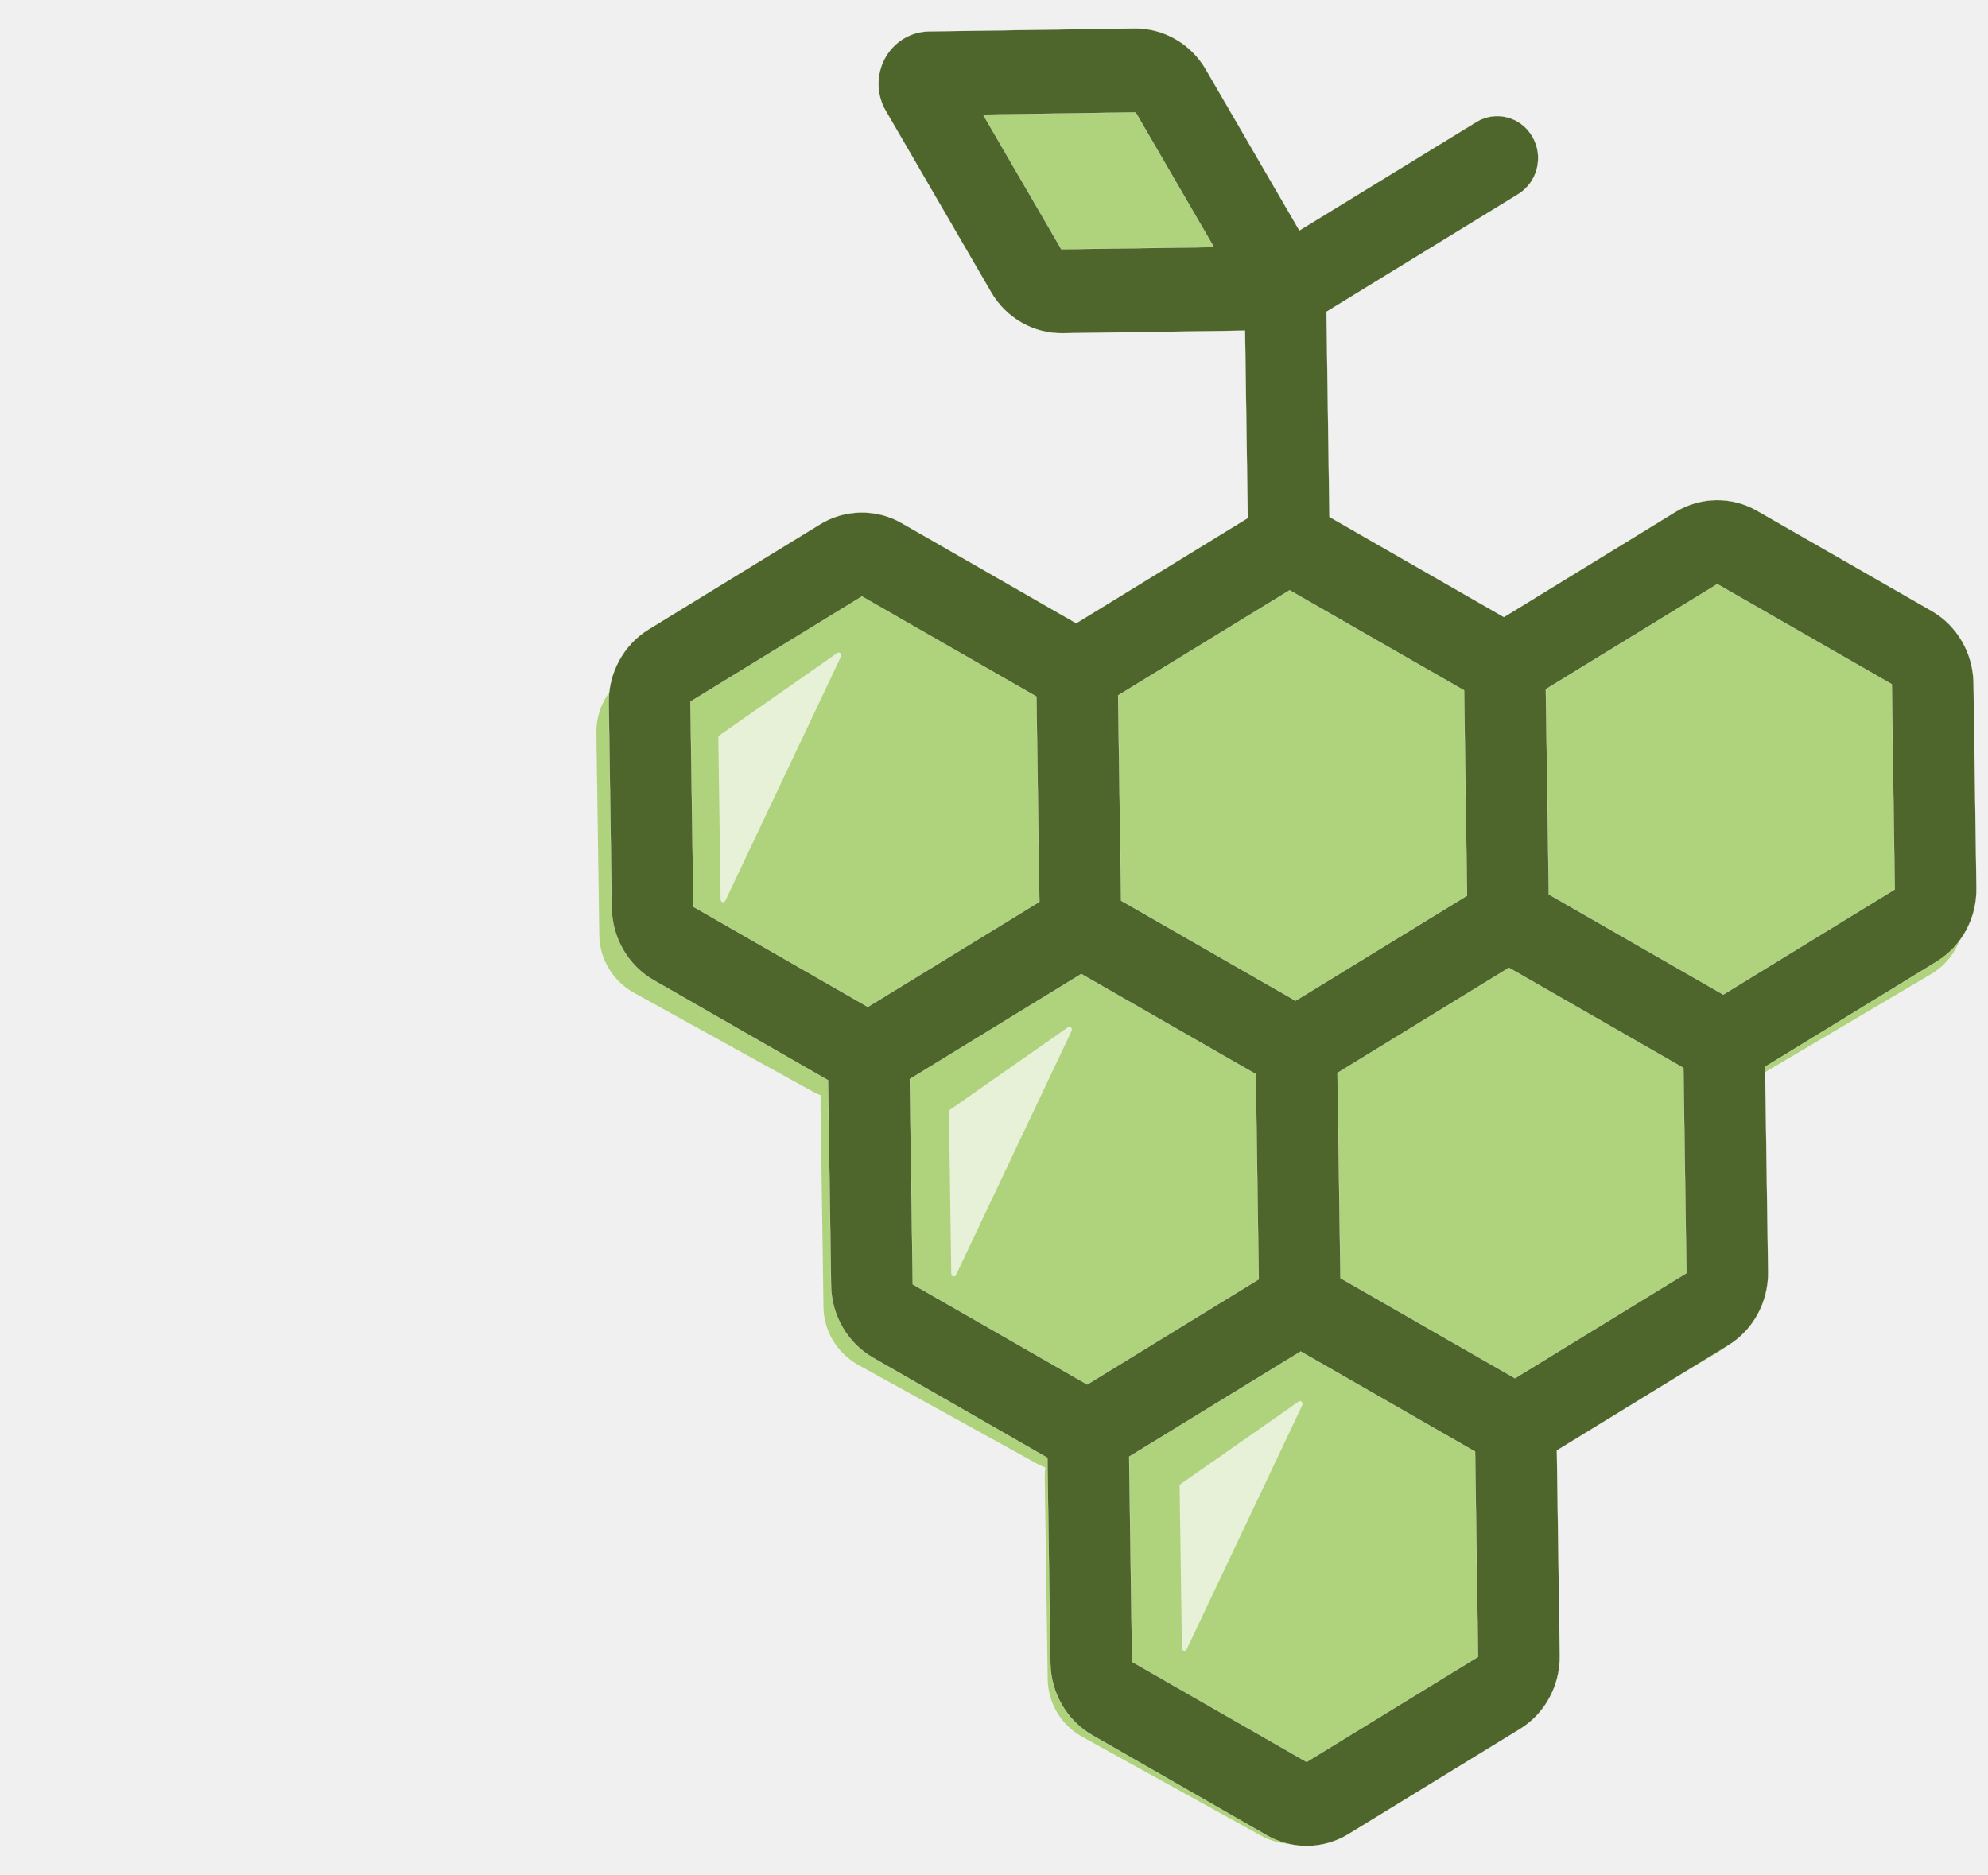
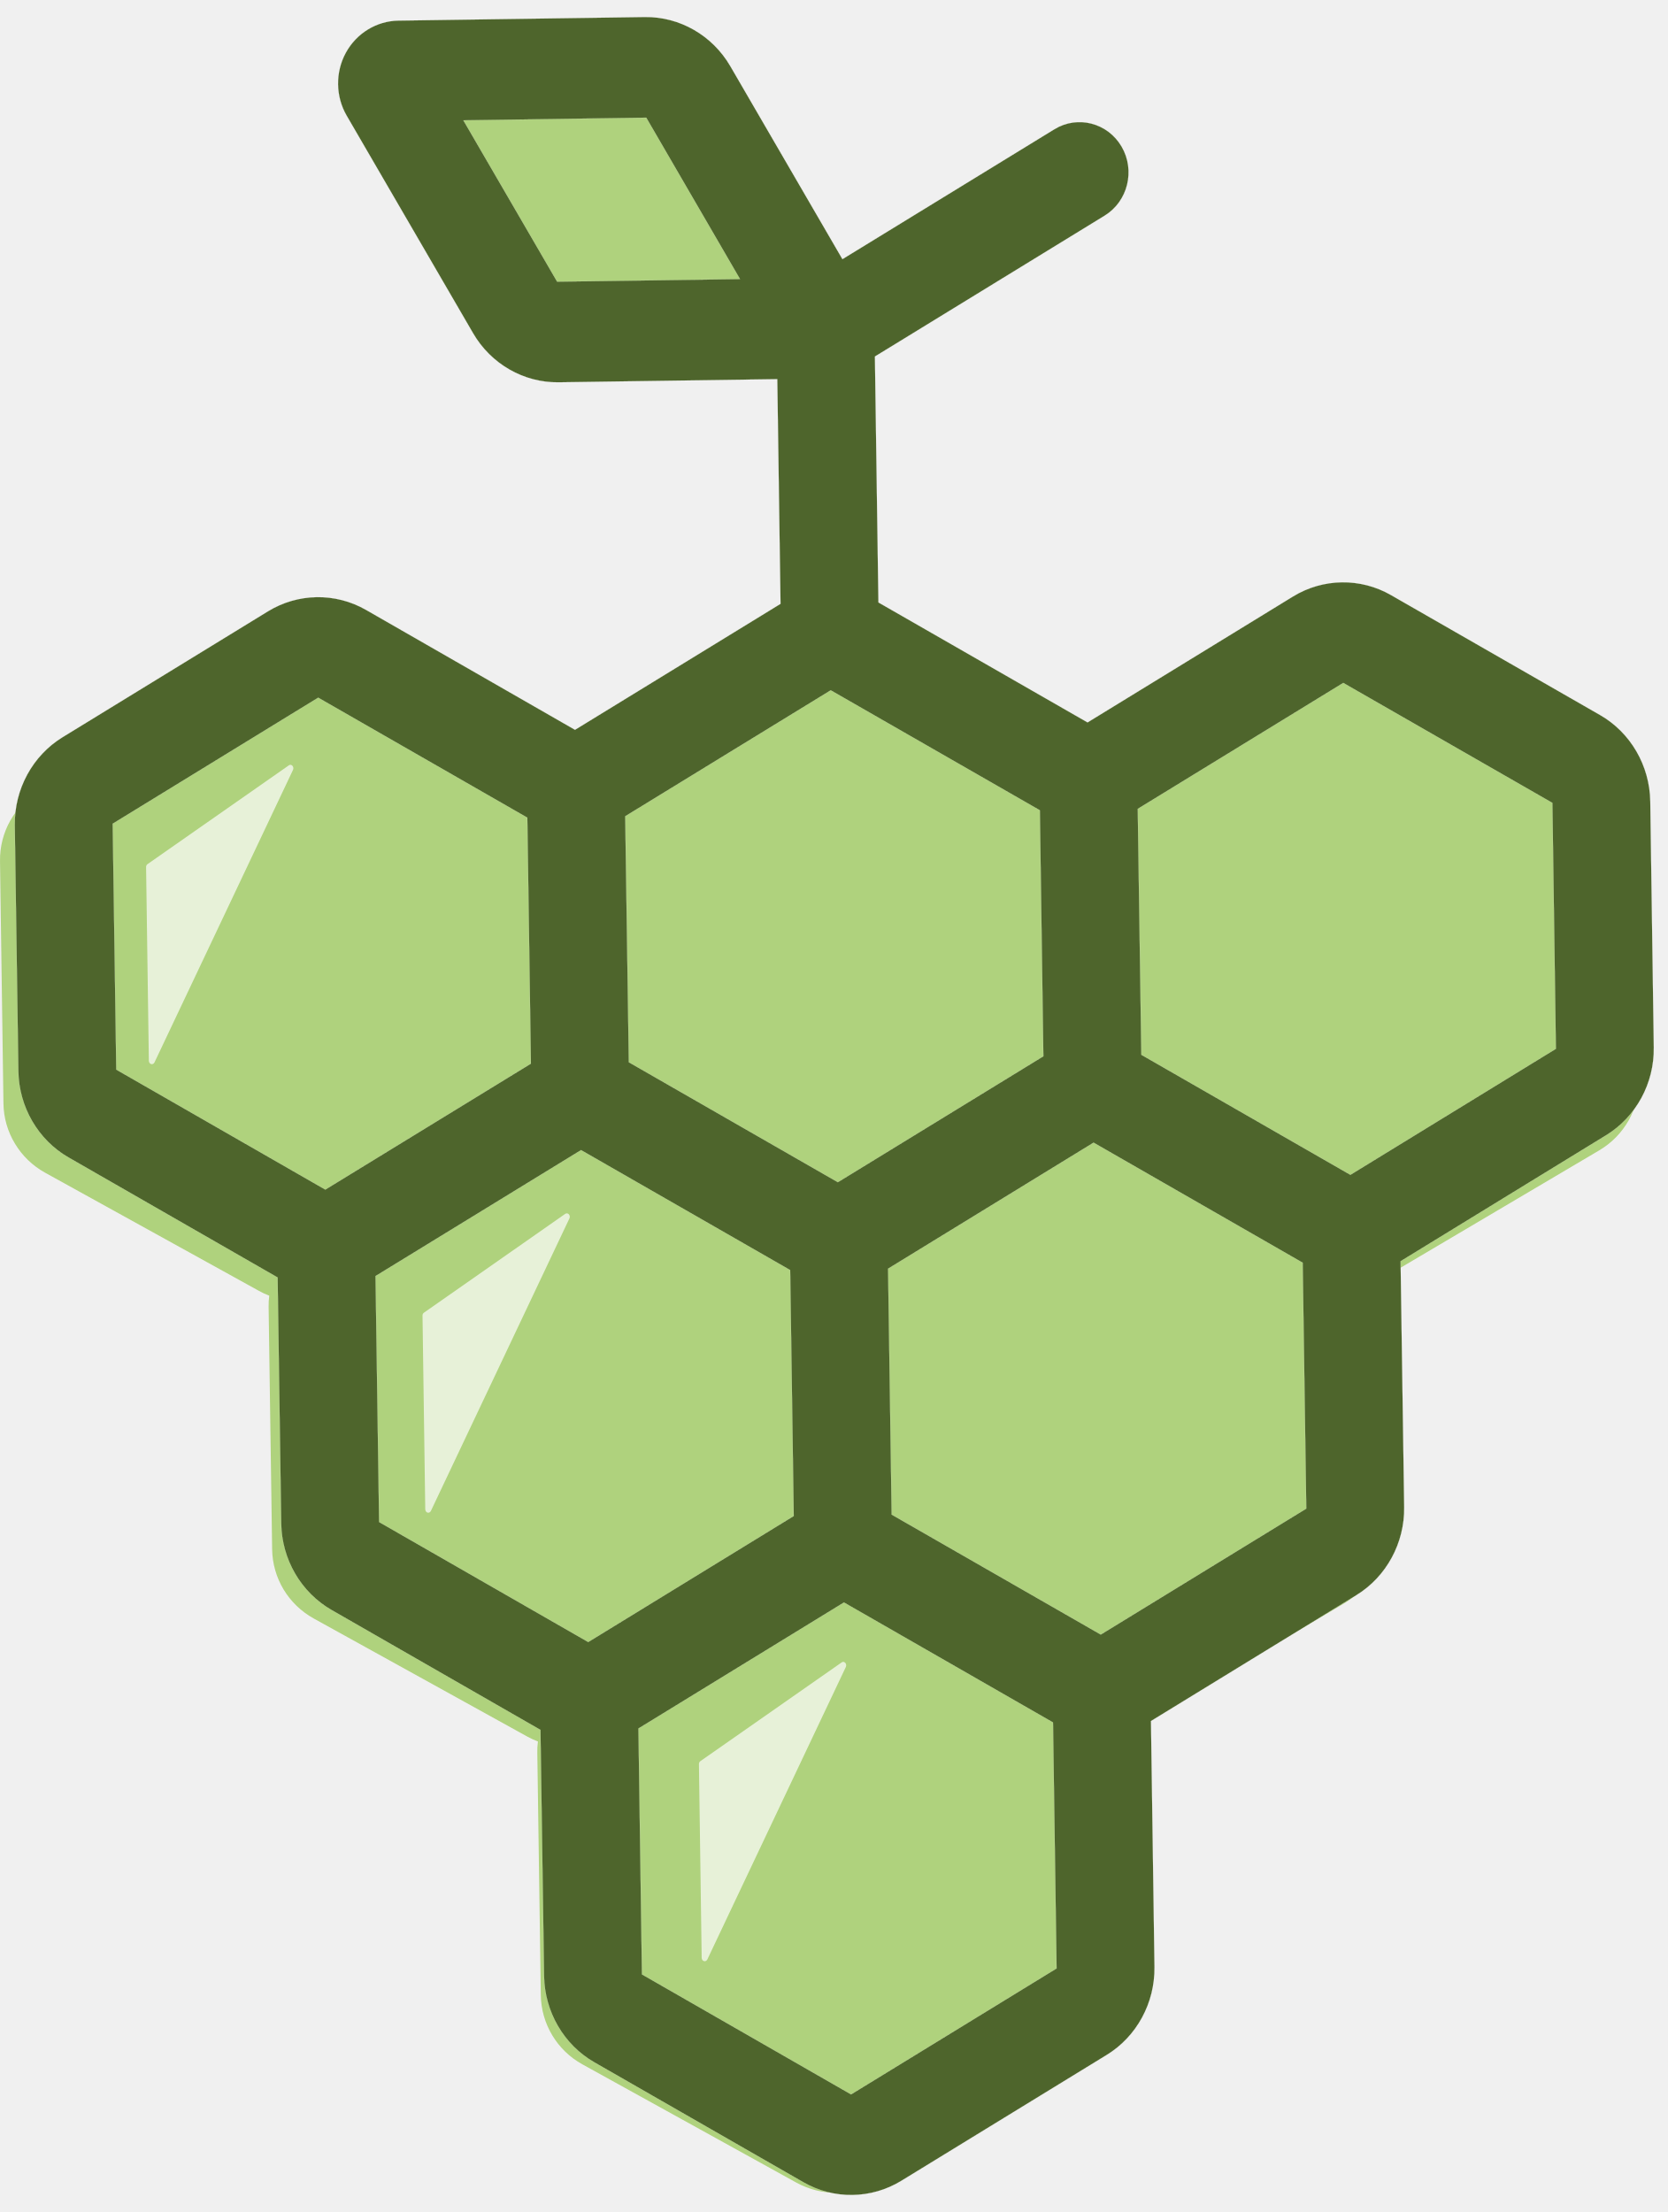
- <svg xmlns="http://www.w3.org/2000/svg" width="70" height="66" viewBox="0 0 70 66" fill="none">
-   <path fill-rule="evenodd" clip-rule="evenodd" d="M33.921 3.931C33.396 3.937 32.914 4.222 32.658 4.677C32.402 5.131 32.408 5.687 32.679 6.134L35.493 10.809C35.764 11.255 36.254 11.526 36.779 11.517L42.276 11.439C42.801 11.431 43.283 11.147 43.539 10.693C43.795 10.236 43.787 9.682 43.518 9.234L40.701 4.561C40.433 4.115 39.943 3.844 39.418 3.85L33.921 3.931V3.931ZM67.83 23.074C68.202 23.281 68.506 23.578 68.717 23.93C68.93 24.279 69.049 24.686 69.056 25.108L69.157 32.233C69.163 32.657 69.056 33.064 68.855 33.422C68.653 33.779 68.359 34.085 67.991 34.302L61.812 37.954C61.715 38.011 61.616 38.061 61.514 38.102C61.531 38.21 61.541 38.319 61.543 38.431L61.647 45.557C61.653 45.98 61.543 46.388 61.343 46.745C61.142 47.103 60.847 47.408 60.479 47.626L54.3 51.277C54.205 51.335 54.106 51.385 54.004 51.426C54.021 51.533 54.029 51.643 54.031 51.755L54.135 58.88C54.141 59.302 54.033 59.711 53.831 60.069C53.63 60.426 53.335 60.73 52.969 60.947L46.79 64.601C46.422 64.818 46.011 64.929 45.597 64.936C45.186 64.942 44.771 64.841 44.399 64.636L38.114 61.162C37.742 60.957 37.438 60.66 37.227 60.308C37.017 59.957 36.897 59.552 36.891 59.128L36.787 52.005C36.785 51.893 36.791 51.783 36.806 51.674C36.703 51.635 36.601 51.589 36.504 51.535L30.221 48.062C29.848 47.855 29.546 47.559 29.333 47.208C29.122 46.857 29.002 46.452 28.996 46.028L28.893 38.902C28.891 38.793 28.897 38.683 28.911 38.574C28.808 38.534 28.709 38.489 28.61 38.433L22.327 34.961C21.955 34.755 21.651 34.459 21.44 34.108C21.228 33.756 21.108 33.351 21.102 32.928L21 25.802C20.994 25.38 21.102 24.971 21.302 24.614C21.505 24.256 21.798 23.952 22.166 23.735L28.345 20.081C28.713 19.864 29.124 19.753 29.535 19.747C29.949 19.741 30.364 19.842 30.736 20.046L37.019 23.52C37.116 23.574 37.209 23.634 37.298 23.7C37.382 23.632 37.475 23.568 37.571 23.512L43.75 19.858C44.118 19.641 44.529 19.53 44.942 19.526C45.353 19.519 45.769 19.619 46.141 19.825L52.423 23.297C52.523 23.351 52.615 23.411 52.702 23.477C52.789 23.409 52.88 23.347 52.975 23.289L59.156 19.637C59.522 19.42 59.934 19.308 60.347 19.302C60.76 19.296 61.173 19.395 61.547 19.602L67.83 23.074V23.074Z" fill="#AFD27D" />
-   <path fill-rule="evenodd" clip-rule="evenodd" d="M29.608 23.128C29.628 23.086 29.622 23.037 29.593 23.004C29.564 22.971 29.521 22.964 29.488 22.989L25.334 25.893C25.307 25.911 25.291 25.947 25.293 25.984L25.373 31.671C25.375 31.717 25.402 31.758 25.439 31.768C25.479 31.781 25.518 31.76 25.539 31.721L29.608 23.128V23.128Z" fill="#E7F1D8" />
-   <path fill-rule="evenodd" clip-rule="evenodd" d="M37.73 36.306C37.75 36.267 37.744 36.216 37.715 36.182C37.686 36.151 37.643 36.145 37.61 36.168L33.456 39.074C33.429 39.092 33.412 39.125 33.414 39.163L33.495 44.85C33.497 44.898 33.524 44.937 33.561 44.949C33.6 44.959 33.64 44.941 33.66 44.9L37.73 36.306V36.306Z" fill="#E7F1D8" />
-   <path fill-rule="evenodd" clip-rule="evenodd" d="M45.852 49.487C45.872 49.446 45.864 49.397 45.837 49.364C45.808 49.33 45.765 49.324 45.732 49.349L41.578 52.253C41.551 52.271 41.534 52.306 41.536 52.344L41.617 58.031C41.619 58.076 41.646 58.118 41.683 58.128C41.722 58.141 41.762 58.12 41.782 58.081L45.852 49.487Z" fill="#E7F1D8" />
-   <path fill-rule="evenodd" clip-rule="evenodd" d="M66.716 31.32L60.677 35.023L54.535 31.495L54.43 24.268L60.469 20.567L66.613 24.093L66.716 31.32ZM59.382 44.831L53.343 48.533L47.199 45.007L47.093 37.78L53.132 34.077L59.276 37.604L59.382 44.831V44.831ZM46.007 62.044L39.862 58.519L39.759 51.292L45.798 47.588L51.94 51.114L52.045 58.343L46.007 62.044ZM32.139 45.226L32.034 37.997L38.073 34.296L44.217 37.821L44.322 45.048L38.283 48.752L32.139 45.226ZM24.416 31.931L24.311 24.704L30.35 21.001L36.494 24.527L36.599 31.756L30.558 35.457L24.416 31.931V31.931ZM45.409 20.784L51.553 24.31L51.657 31.539L45.618 35.24L39.476 31.715L39.37 24.485L45.409 20.784V20.784ZM37.37 8.777L34.615 4.036L39.988 3.958L42.743 8.701L37.37 8.777ZM68.014 21.512L61.87 17.986C60.975 17.471 59.873 17.488 58.993 18.027L52.955 21.729L46.81 18.203L46.707 10.976L53.459 6.836C54.141 6.417 54.364 5.51 53.957 4.809C53.548 4.108 52.665 3.879 51.983 4.297L45.752 8.116L42.458 2.443C41.933 1.54 40.97 0.986 39.945 1L32.704 1.106C32.063 1.116 31.472 1.478 31.16 2.052C30.848 2.627 30.858 3.336 31.187 3.9L34.9 10.292C35.425 11.197 36.388 11.749 37.413 11.734L43.839 11.641L43.934 18.244L37.895 21.946L31.751 18.42C30.856 17.907 29.755 17.924 28.874 18.463L22.835 22.165C21.957 22.704 21.42 23.692 21.434 24.746L21.54 31.973C21.554 33.027 22.12 34 23.015 34.513L29.157 38.038L29.263 45.267C29.277 46.319 29.843 47.293 30.738 47.807L36.88 51.333L36.986 58.56C37 59.614 37.566 60.587 38.461 61.1L44.605 64.626C45.052 64.882 45.552 65.008 46.048 65C46.546 64.993 47.042 64.853 47.482 64.584L53.521 60.883C54.401 60.343 54.936 59.354 54.922 58.302L54.819 51.073L60.857 47.371C61.736 46.832 62.273 45.842 62.258 44.79L62.153 37.561L68.192 33.86C69.072 33.32 69.609 32.332 69.593 31.278L69.49 24.051C69.475 22.997 68.909 22.024 68.014 21.512V21.512Z" fill="#4E652C" stroke="white" stroke-width="0.007" />
+ <svg xmlns="http://www.w3.org/2000/svg" width="98" height="130" viewBox="0 0 98 130" fill="none">
+   <path fill-rule="evenodd" clip-rule="evenodd" d="M25.842 6.861C24.792 6.874 23.829 7.444 23.316 8.354C22.804 9.263 22.816 10.375 23.358 11.268L28.987 20.617C29.529 21.51 30.508 22.051 31.558 22.035L42.552 21.878C43.602 21.861 44.565 21.295 45.078 20.386C45.59 19.472 45.574 18.364 45.036 17.467L39.403 8.122C38.865 7.229 37.886 6.688 36.836 6.7L25.842 6.861V6.861ZM93.66 45.148C94.404 45.561 95.012 46.156 95.433 46.859C95.859 47.557 96.099 48.372 96.111 49.215L96.314 63.466C96.326 64.314 96.111 65.128 95.71 65.843C95.305 66.558 94.718 67.17 93.983 67.604L81.624 74.907C81.43 75.023 81.231 75.122 81.029 75.205C81.062 75.42 81.083 75.639 81.087 75.862L81.293 90.114C81.306 90.961 81.087 91.775 80.686 92.49C80.285 93.205 79.694 93.817 78.958 94.251L66.6 101.554C66.409 101.67 66.211 101.769 66.009 101.852C66.042 102.067 66.058 102.286 66.062 102.509L66.269 116.761C66.281 117.604 66.067 118.422 65.661 119.137C65.26 119.852 64.669 120.46 63.938 120.894L51.579 128.201C50.844 128.635 50.021 128.859 49.194 128.871C48.372 128.883 47.541 128.681 46.797 128.272L34.228 121.324C33.484 120.915 32.876 120.319 32.455 119.617C32.033 118.914 31.794 118.104 31.781 117.257L31.575 103.009C31.57 102.786 31.583 102.567 31.612 102.348C31.405 102.269 31.203 102.178 31.008 102.071L18.443 95.123C17.695 94.71 17.091 94.119 16.666 93.416C16.244 92.713 16.005 91.903 15.992 91.056L15.785 76.804C15.781 76.585 15.794 76.366 15.823 76.147C15.616 76.069 15.418 75.978 15.219 75.866L2.654 68.922C1.91 68.509 1.302 67.918 0.881 67.215C0.455 66.513 0.215 65.703 0.203 64.855L0.001 50.604C-0.012 49.761 0.203 48.942 0.604 48.227C1.009 47.512 1.596 46.904 2.332 46.471L14.69 39.163C15.426 38.729 16.248 38.506 17.071 38.493C17.898 38.481 18.728 38.683 19.472 39.093L32.037 46.041C32.232 46.148 32.418 46.268 32.595 46.4C32.765 46.264 32.951 46.136 33.141 46.024L45.499 38.717C46.235 38.282 47.058 38.059 47.884 38.051C48.707 38.039 49.538 38.237 50.282 38.65L62.847 45.594C63.045 45.702 63.231 45.822 63.405 45.954C63.578 45.817 63.76 45.693 63.95 45.578L76.313 38.274C77.044 37.84 77.867 37.617 78.694 37.605C79.52 37.592 80.347 37.791 81.095 38.204L93.66 45.148V45.148Z" fill="#AFD27D" />
+   <path fill-rule="evenodd" clip-rule="evenodd" d="M17.215 45.255C17.257 45.173 17.244 45.073 17.187 45.007C17.129 44.941 17.042 44.929 16.976 44.978L8.668 50.786C8.614 50.823 8.581 50.893 8.585 50.968L8.747 62.342C8.751 62.433 8.804 62.516 8.879 62.536C8.957 62.561 9.036 62.52 9.077 62.441L17.215 45.255V45.255Z" fill="#E7F1D8" />
+   <path fill-rule="evenodd" clip-rule="evenodd" d="M33.459 71.613C33.501 71.535 33.488 71.431 33.43 71.365C33.372 71.303 33.286 71.291 33.219 71.336L24.912 77.147C24.858 77.185 24.825 77.251 24.829 77.325L24.99 88.7C24.994 88.795 25.048 88.874 25.122 88.898C25.201 88.919 25.279 88.882 25.321 88.799L33.459 71.613V71.613Z" fill="#E7F1D8" />
+   <path fill-rule="evenodd" clip-rule="evenodd" d="M49.703 97.975C49.744 97.892 49.728 97.793 49.674 97.727C49.616 97.661 49.529 97.648 49.463 97.698L41.155 103.505C41.102 103.542 41.069 103.613 41.073 103.687L41.234 115.062C41.238 115.153 41.292 115.235 41.366 115.256C41.445 115.281 41.523 115.24 41.565 115.161L49.703 97.975Z" fill="#E7F1D8" />
+   <path fill-rule="evenodd" clip-rule="evenodd" d="M91.432 61.64L79.355 69.046L67.071 61.991L66.86 47.537L78.937 40.134L91.226 47.186L91.432 61.64ZM76.763 88.663L64.686 96.065L52.398 89.014L52.187 74.56L64.264 67.153L76.552 74.209L76.763 88.663V88.663ZM50.013 123.089L37.725 116.037L37.518 101.583L49.595 94.177L61.88 101.228L62.09 115.686L50.013 123.089ZM22.279 89.452L22.068 74.994L34.145 67.591L46.434 74.643L46.644 89.097L34.567 96.504L22.279 89.452ZM6.833 62.863L6.622 48.409L18.699 41.002L30.988 48.053L31.198 62.512L19.117 69.914L6.833 62.863V62.863ZM48.818 40.568L61.107 47.62L61.313 62.078L49.236 69.48L36.952 62.429L36.741 47.971L48.818 40.568V40.568ZM32.74 16.554L27.23 7.072L37.977 6.915L43.486 16.401L32.74 16.554ZM94.028 42.023L81.74 34.972C79.95 33.943 77.747 33.976 75.986 35.054L63.909 42.457L51.621 35.406L51.414 20.952L64.917 12.673C66.281 11.834 66.728 10.019 65.913 8.618C65.095 7.217 63.33 6.758 61.966 7.593L49.505 15.231L42.916 3.886C41.866 2.079 39.94 0.972 37.89 1.001L23.407 1.211C22.126 1.232 20.944 1.955 20.32 3.104C19.695 4.253 19.716 5.671 20.373 6.8L27.801 19.584C28.851 21.394 30.777 22.498 32.827 22.469L45.677 22.283L45.867 35.488L33.79 42.891L21.502 35.84C19.712 34.815 17.509 34.848 15.748 35.927L3.671 43.329C1.914 44.408 0.84 46.384 0.868 48.492L1.079 62.946C1.108 65.054 2.241 67 4.03 68.025L16.314 75.077L16.525 89.535C16.554 91.639 17.687 93.585 19.476 94.615L31.76 101.666L31.971 116.12C32 118.228 33.133 120.175 34.922 121.2L47.211 128.251C48.103 128.764 49.104 129.016 50.096 128.999C51.092 128.987 52.084 128.706 52.964 128.168L65.041 120.766C66.802 119.687 67.873 117.707 67.844 115.603L67.637 101.145L79.715 93.743C81.471 92.664 82.546 90.684 82.517 88.58L82.306 74.122L94.383 66.719C96.144 65.641 97.219 63.665 97.186 61.557L96.979 47.103C96.95 44.995 95.818 43.048 94.028 42.023V42.023Z" fill="#4E652C" stroke="white" stroke-width="0.007" />
</svg>
